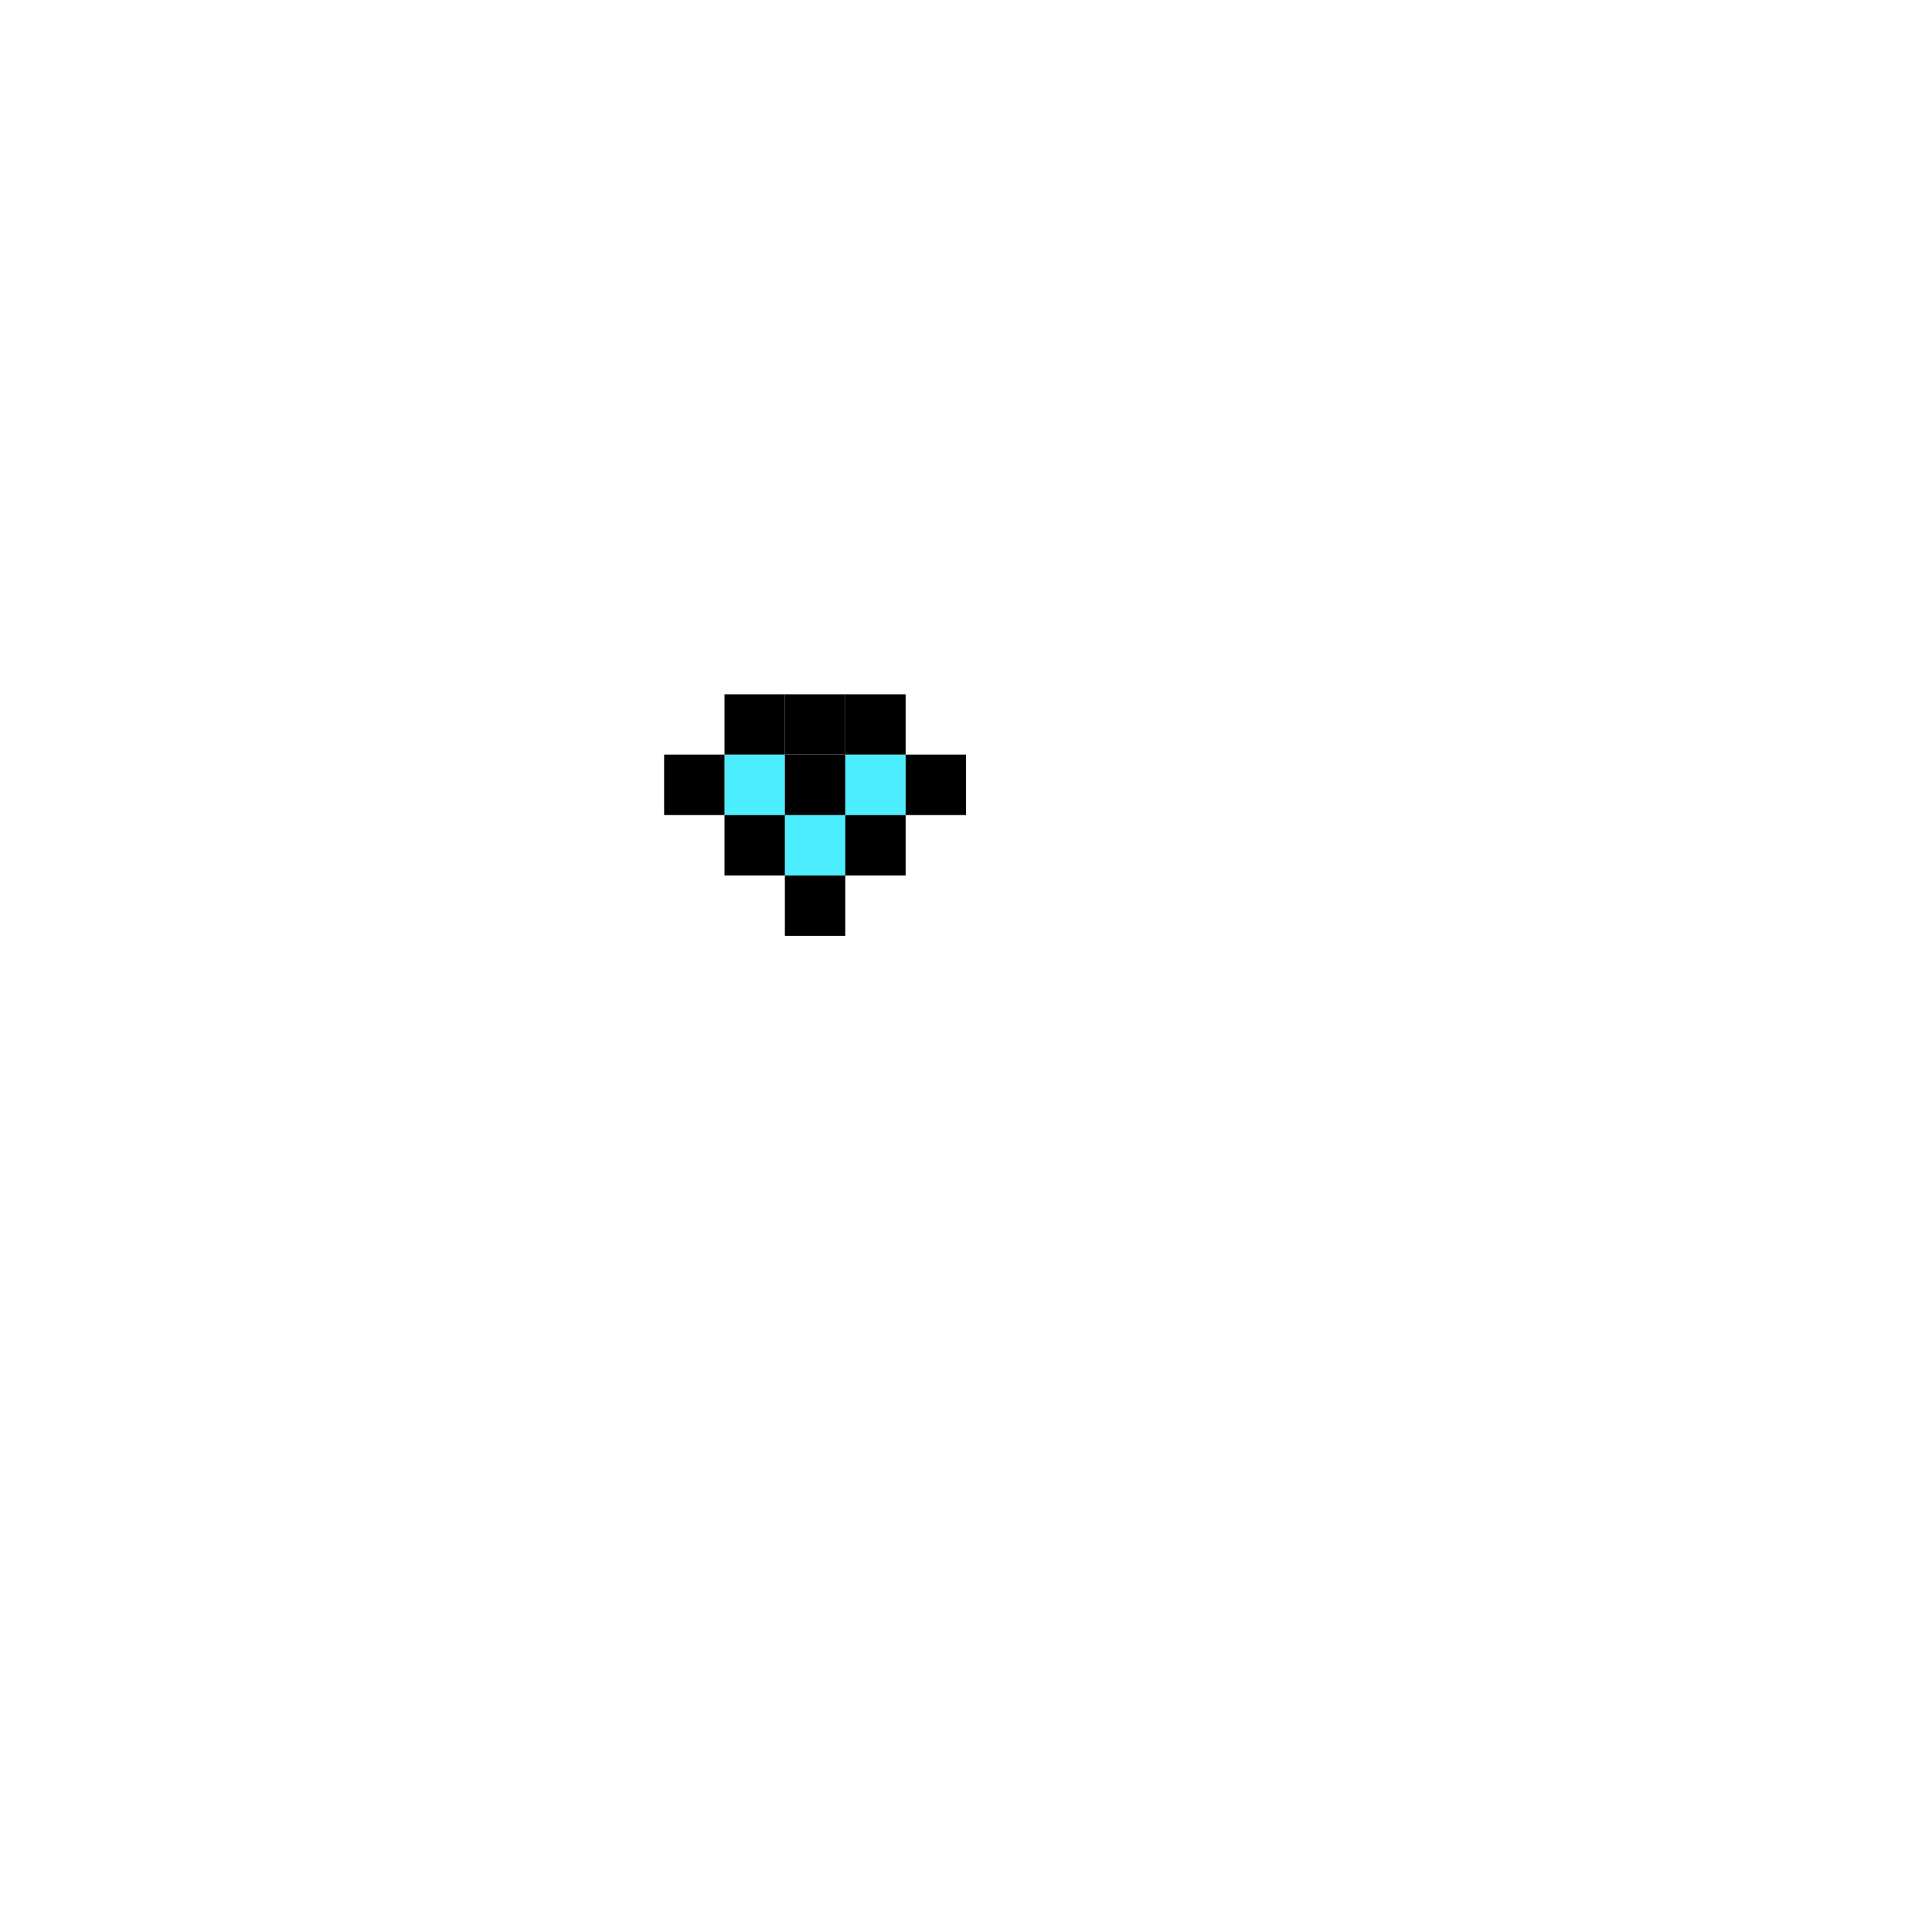
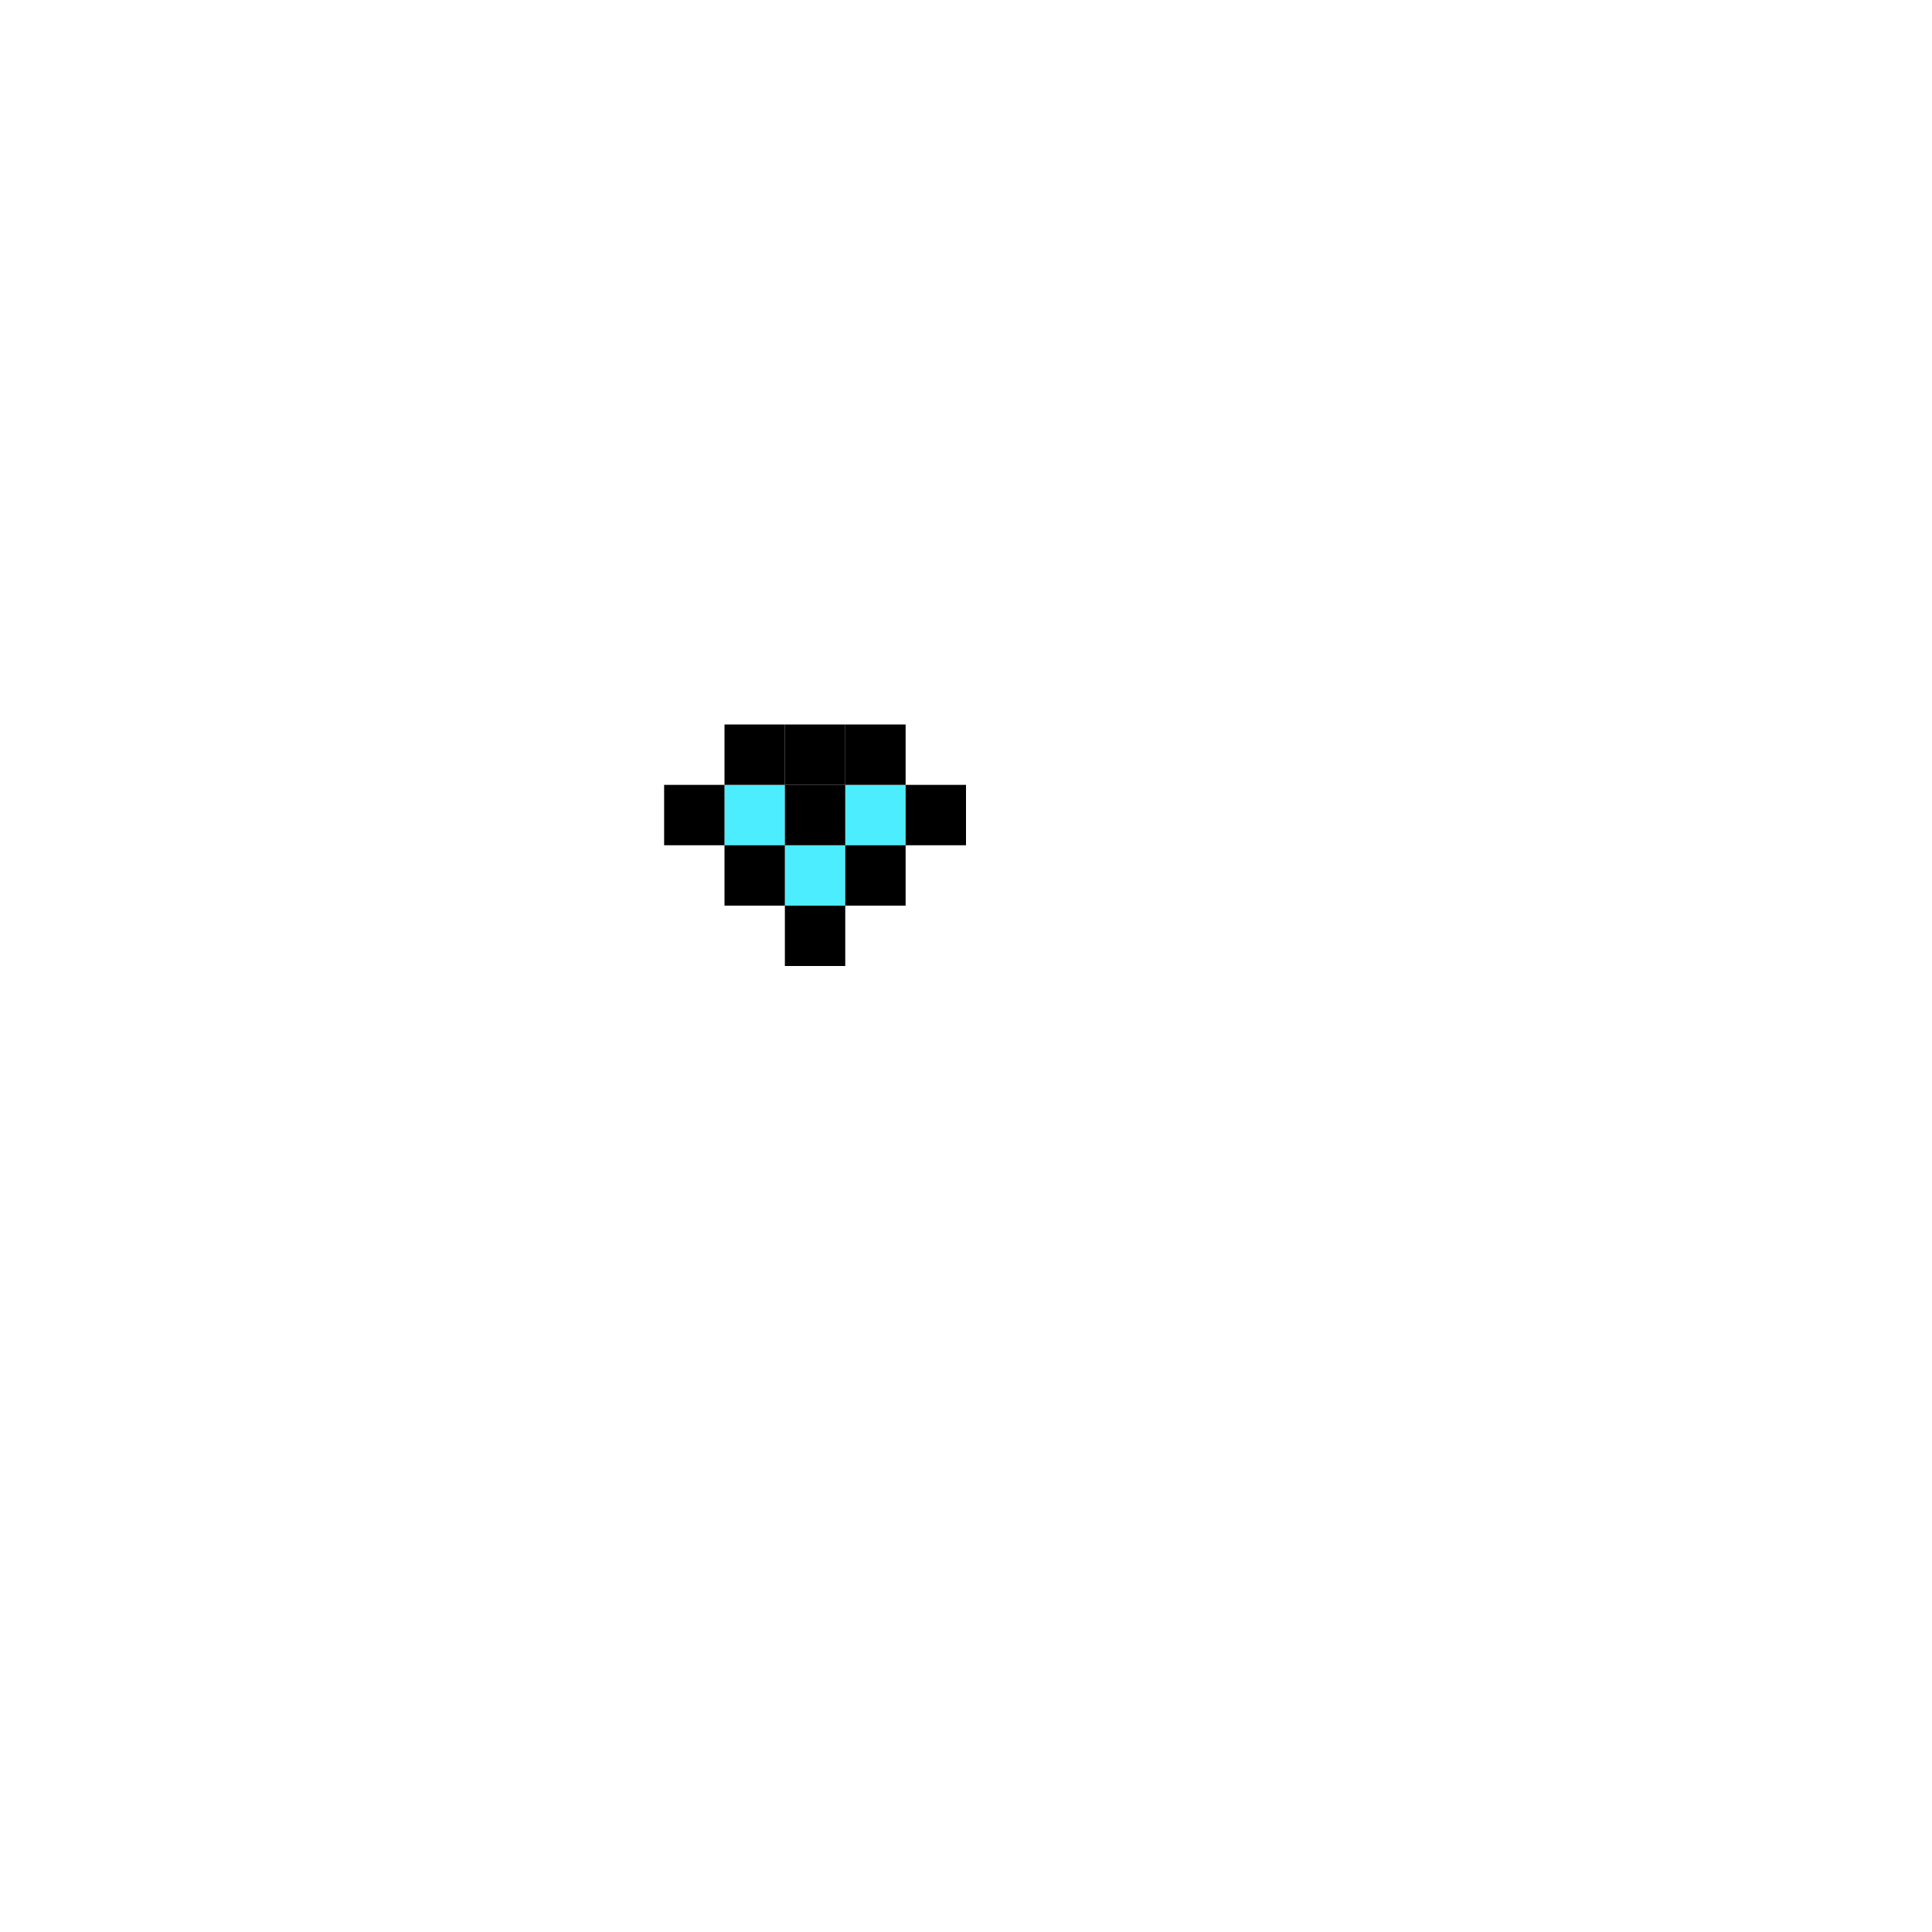
<svg xmlns="http://www.w3.org/2000/svg" width="2048" height="2048" viewBox="0 0 2048 2048" fill="none">
-   <rect x="768" y="800" width="64" height="64" fill="#4CEDFF" />
-   <rect x="832" y="864" width="64" height="64" fill="#4CEDFF" />
-   <rect x="896" y="800" width="64" height="64" fill="#4CEDFF" />
-   <rect x="768" y="864" width="64" height="64" fill="black" />
-   <rect x="896" y="864" width="64" height="64" fill="black" />
-   <rect x="832" y="800" width="64" height="64" fill="black" />
-   <rect x="704" y="800" width="64" height="64" fill="black" />
-   <rect x="768" y="736" width="64" height="64" fill="black" />
-   <rect x="832" y="736" width="64" height="64" fill="black" />
-   <rect x="896" y="736" width="64" height="64" fill="black" />
-   <rect x="960" y="800" width="64" height="64" fill="black" />
-   <rect x="832" y="928" width="64" height="64" fill="black" />
+   <rect x="768" y="832" width="64" height="64" fill="#4CEDFF" />
+   <rect x="832" y="896" width="64" height="64" fill="#4CEDFF" />
+   <rect x="896" y="832" width="64" height="64" fill="#4CEDFF" />
+   <rect x="768" y="896" width="64" height="64" fill="black" />
+   <rect x="896" y="896" width="64" height="64" fill="black" />
+   <rect x="832" y="832" width="64" height="64" fill="black" />
+   <rect x="704" y="832" width="64" height="64" fill="black" />
+   <rect x="768" y="768" width="64" height="64" fill="black" />
+   <rect x="832" y="768" width="64" height="64" fill="black" />
+   <rect x="896" y="768" width="64" height="64" fill="black" />
+   <rect x="960" y="832" width="64" height="64" fill="black" />
+   <rect x="832" y="960" width="64" height="64" fill="black" />
</svg>
